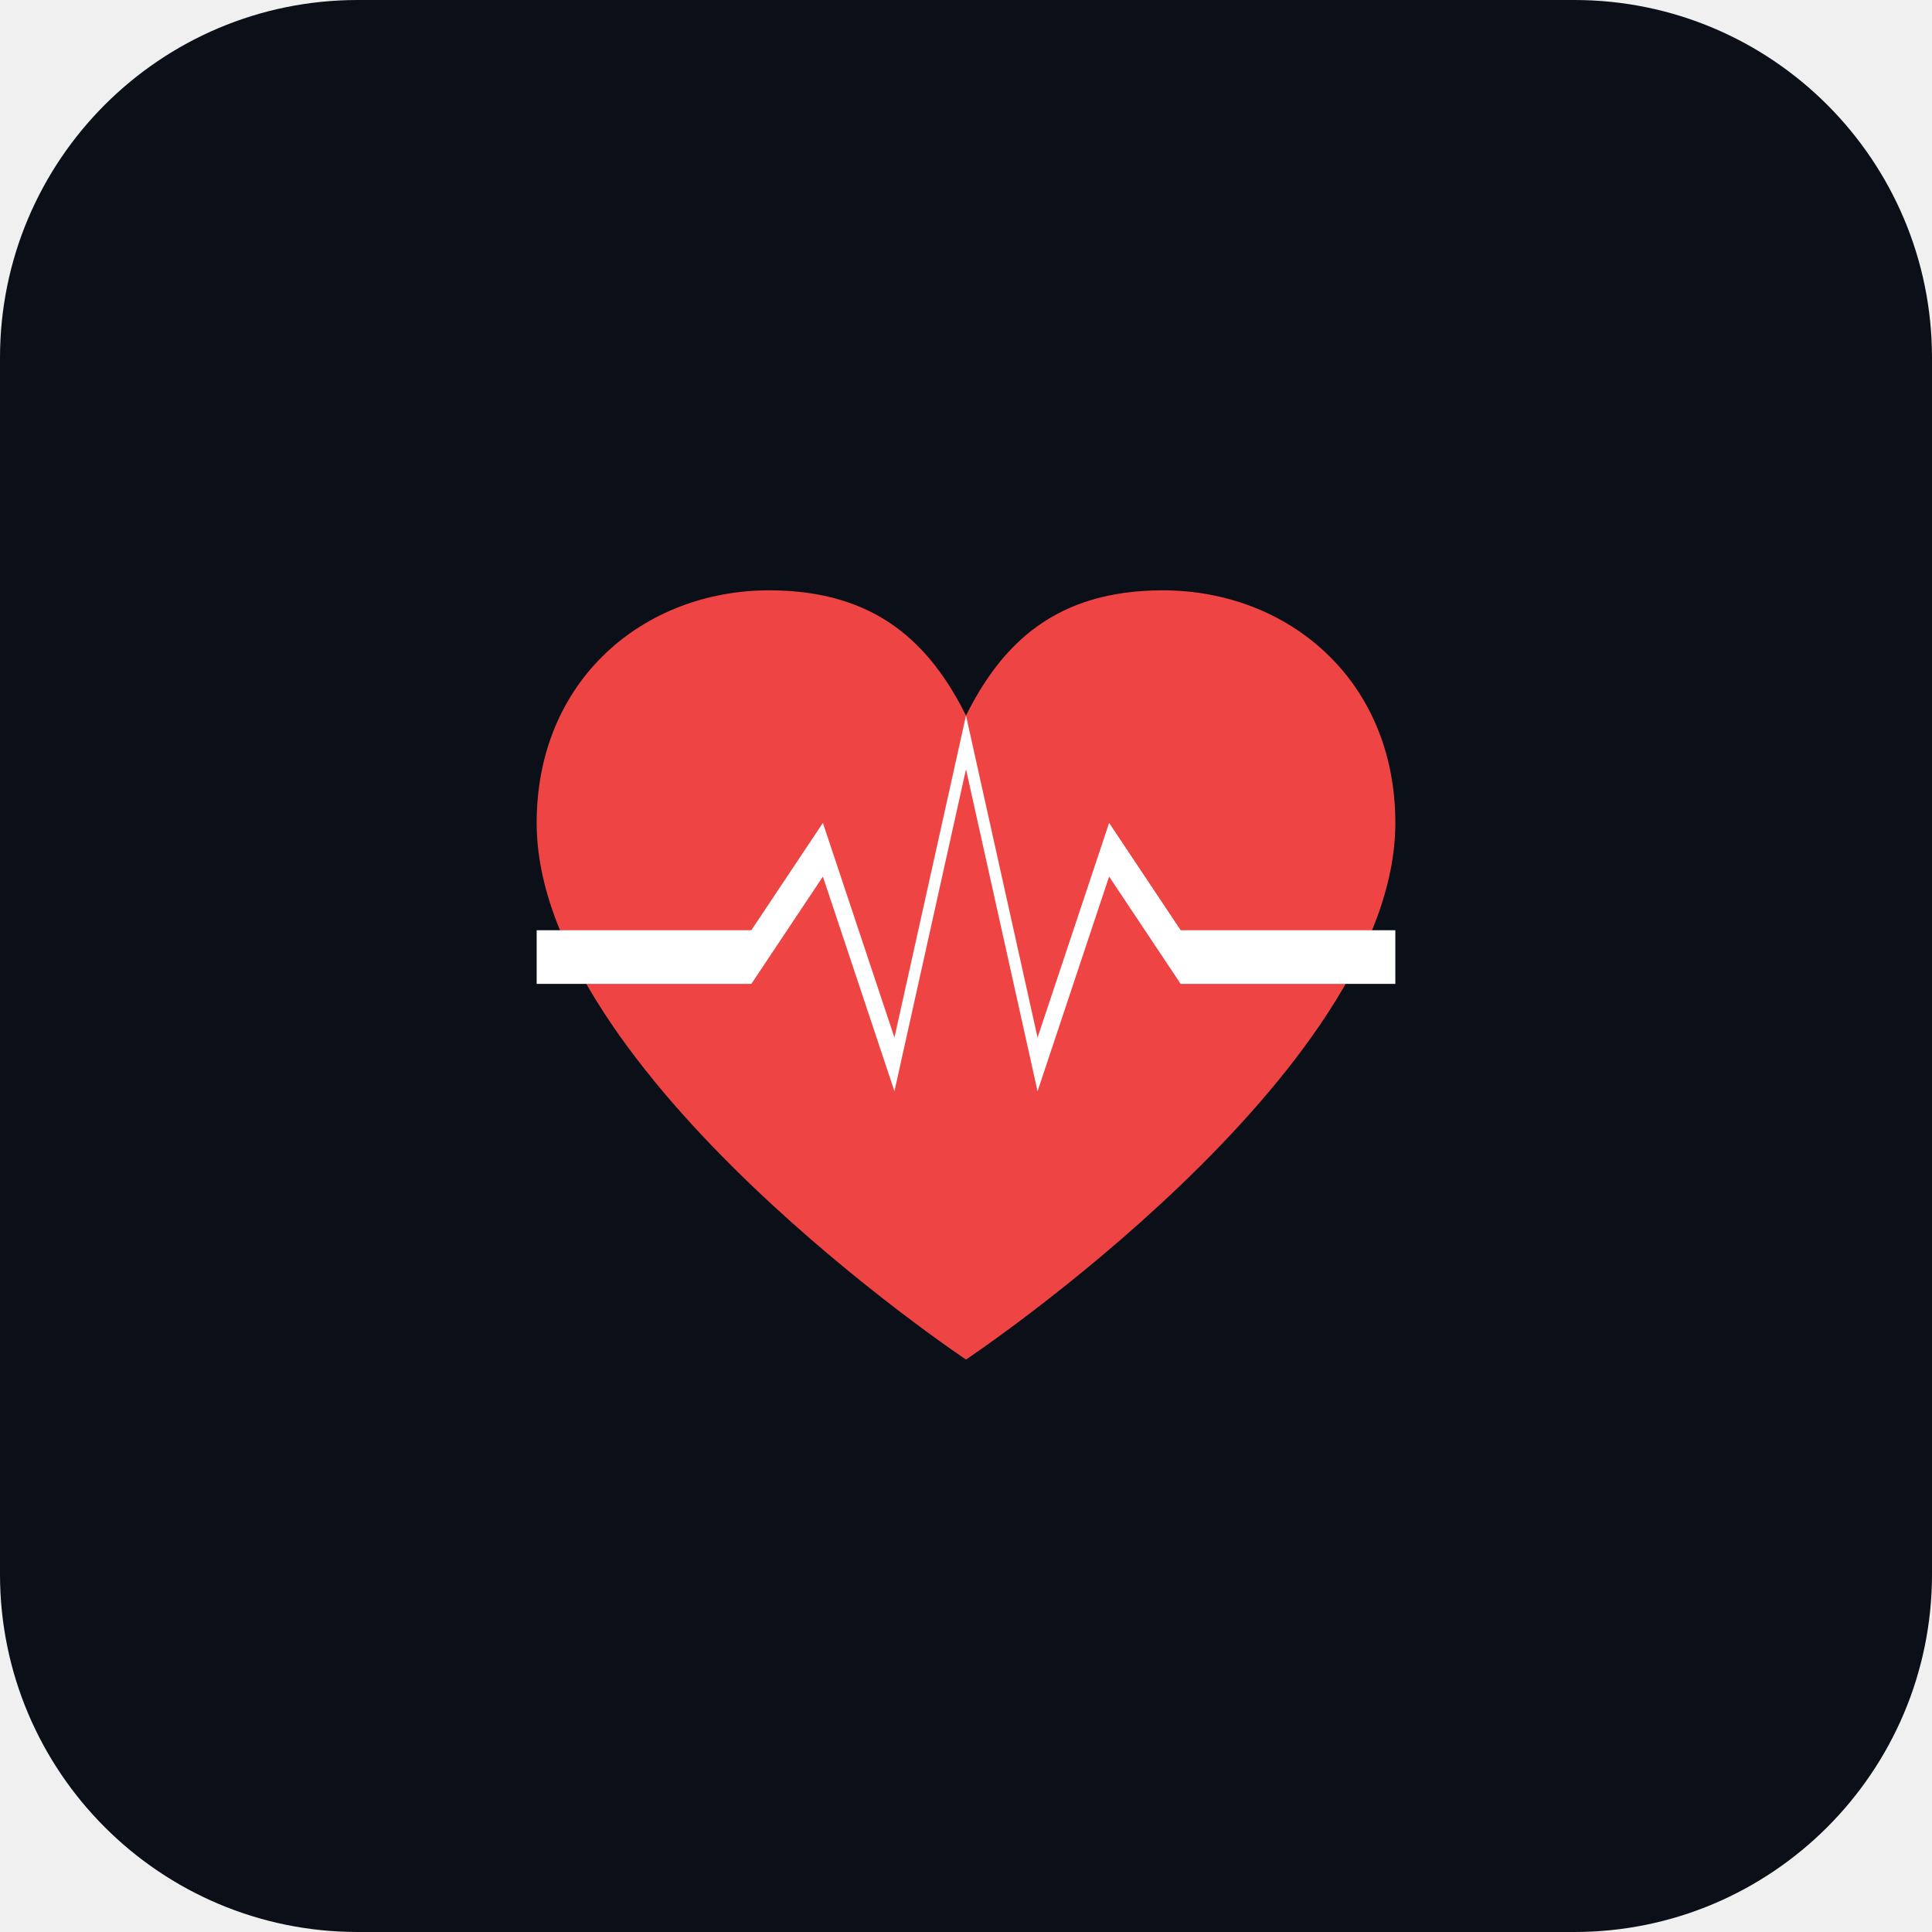
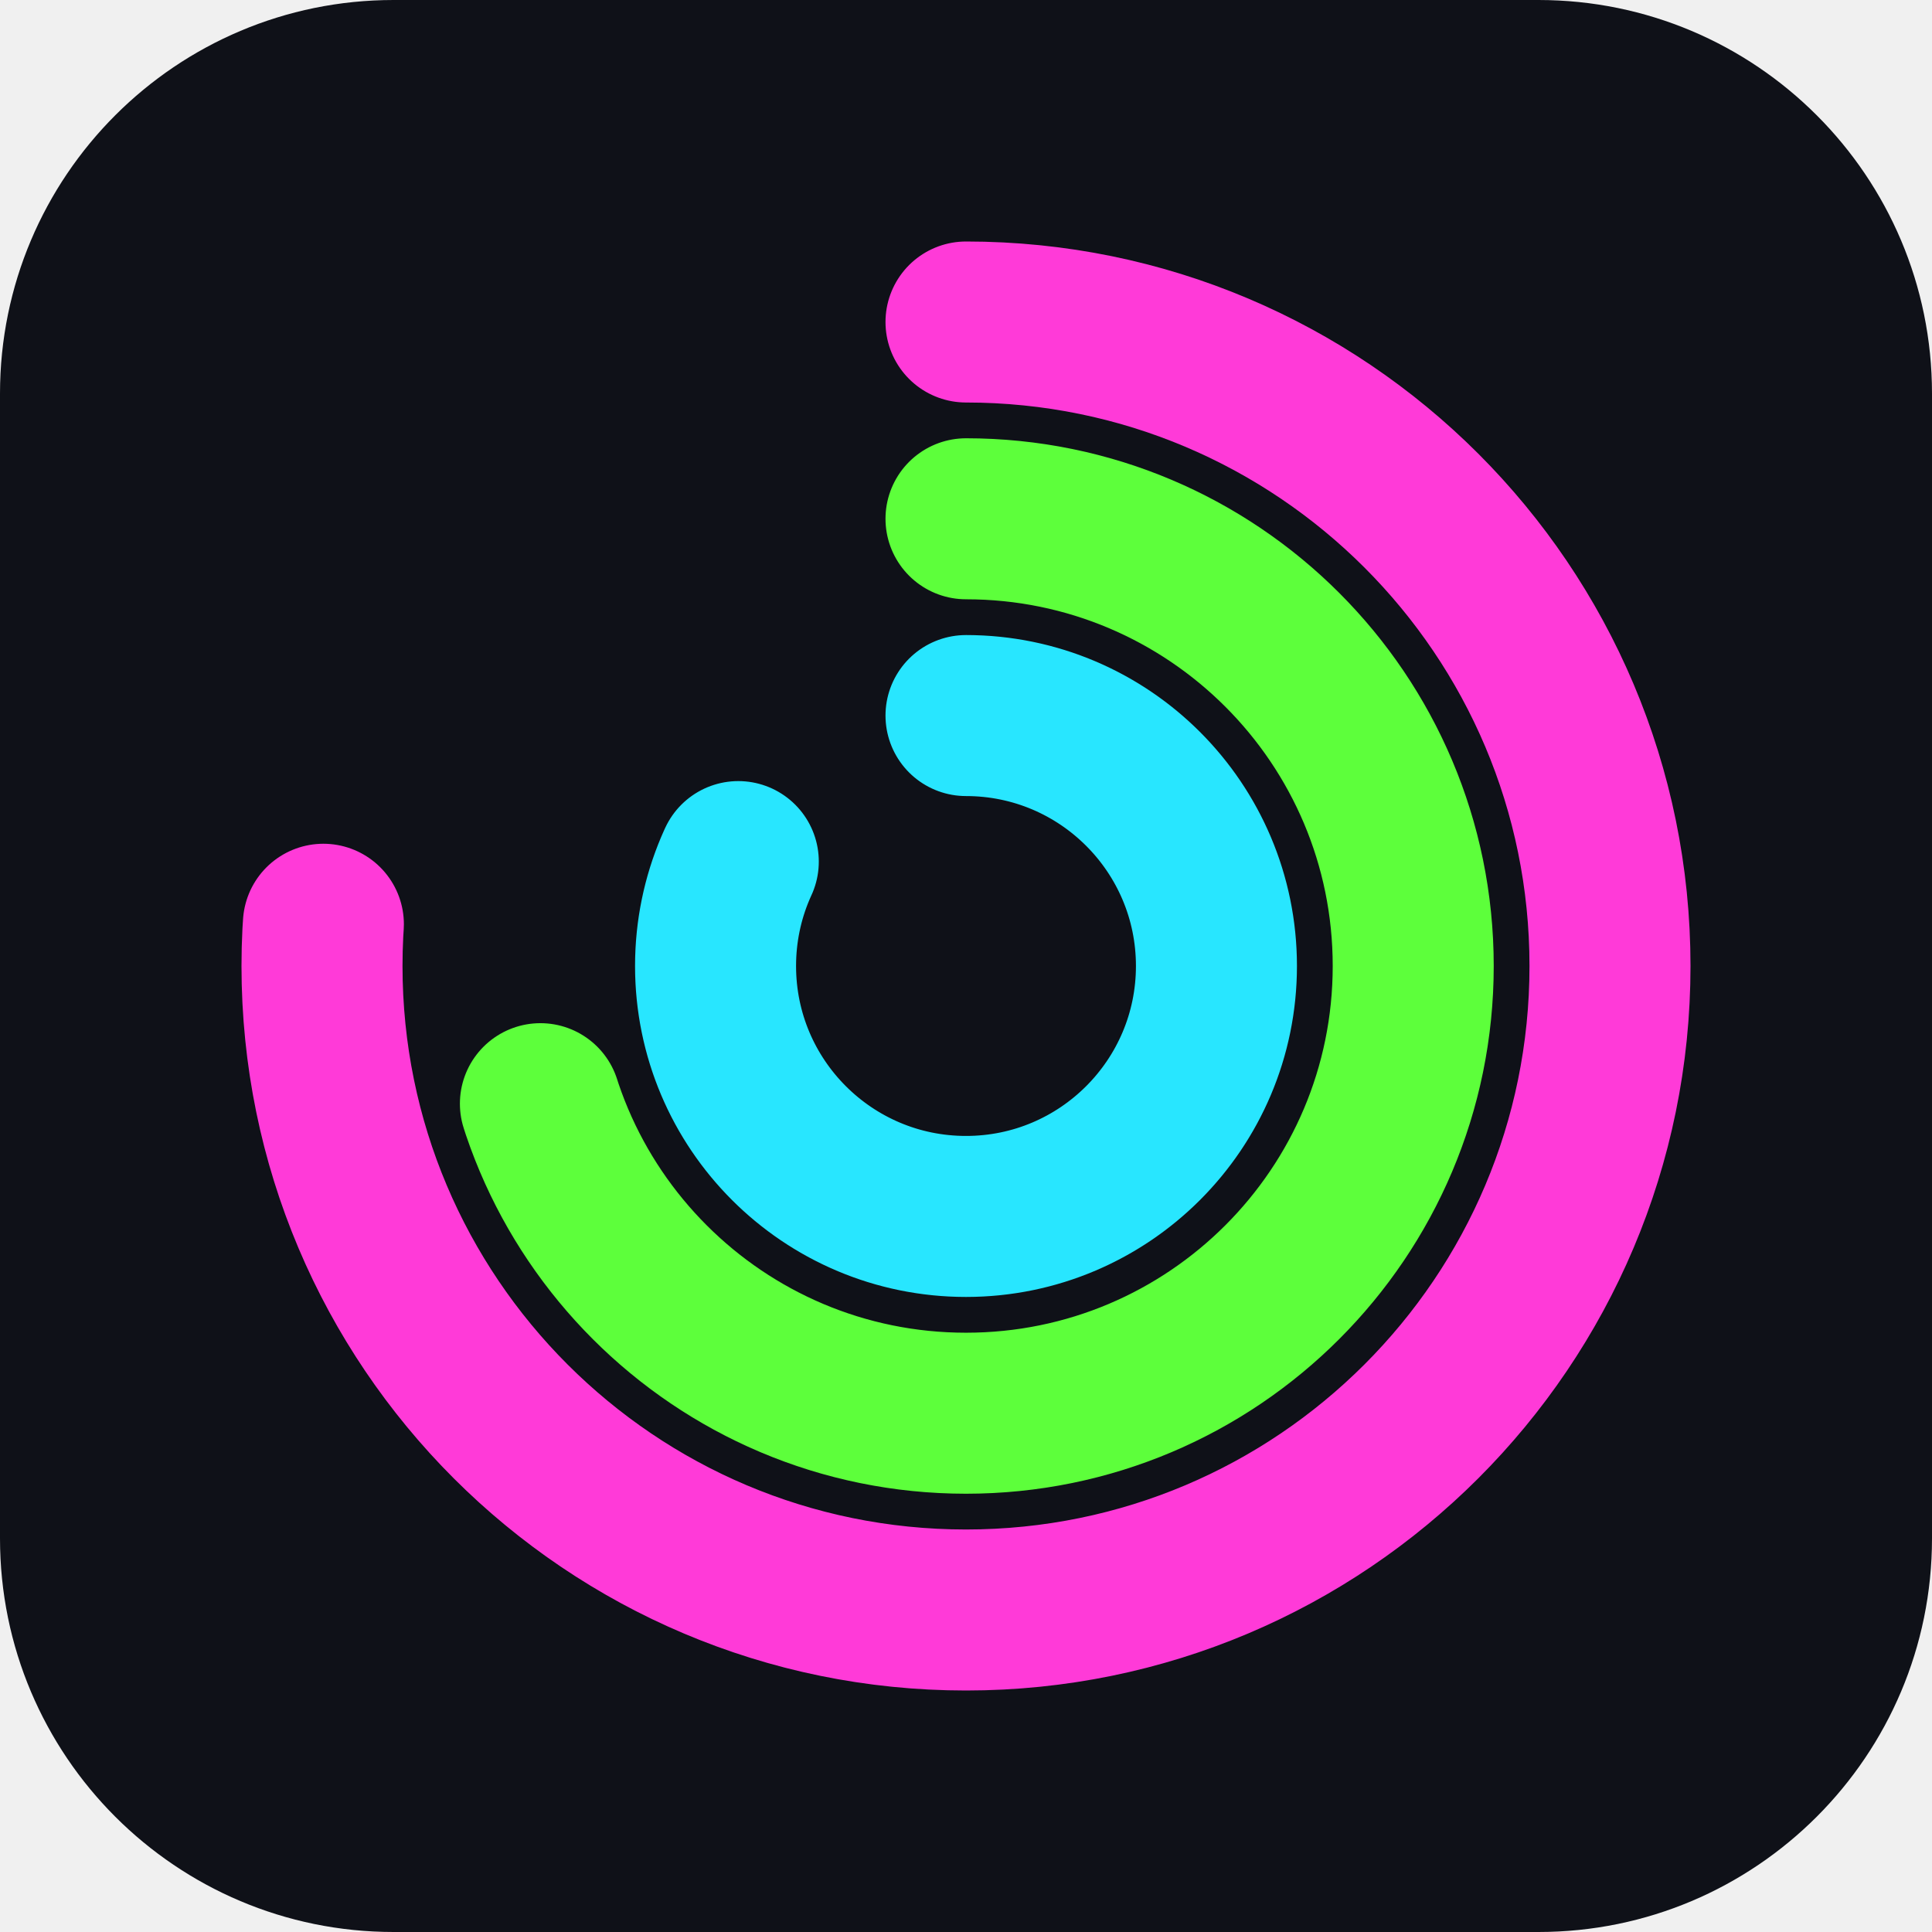
<svg xmlns="http://www.w3.org/2000/svg" viewBox="0 0 108 108">
-   <rect width="108" height="108" rx="20" fill="#0B1018" />
-   <path d="M54,76 C 54,76 30,60 30,46 C 30,38 36,33 43,33 C 49,33 52,36 54,40 C 56,36 59,33 65,33 C 72,33 78,38 78,46 C 78,60 54,76 54,76 Z" fill="#EF4444" />
-   <path d="M30,52 L42,52 L46,46 L50,58 L54,40 L58,58 L62,46 L66,52 L78,52 L78,55 L66,55 L62,49 L58,61 L54,43 L50,61 L46,49 L42,55 L30,55 Z" fill="#FFFFFF" />
+   <rect width="108" height="108" rx="22" fill="#0F1118" />
+   <g fill="none" stroke-linecap="round" stroke-width="9" transform="rotate(-90 54 54)">
+     <circle cx="54" cy="54" r="36" stroke="#FF3AD8" stroke-dasharray="172 999" />
+     <circle cx="54" cy="54" r="25" stroke="#5DFF3B" stroke-dasharray="110 999" />
+     <circle cx="54" cy="54" r="14" stroke="#28E6FF" stroke-dasharray="72 999" />
+   </g>
</svg>
